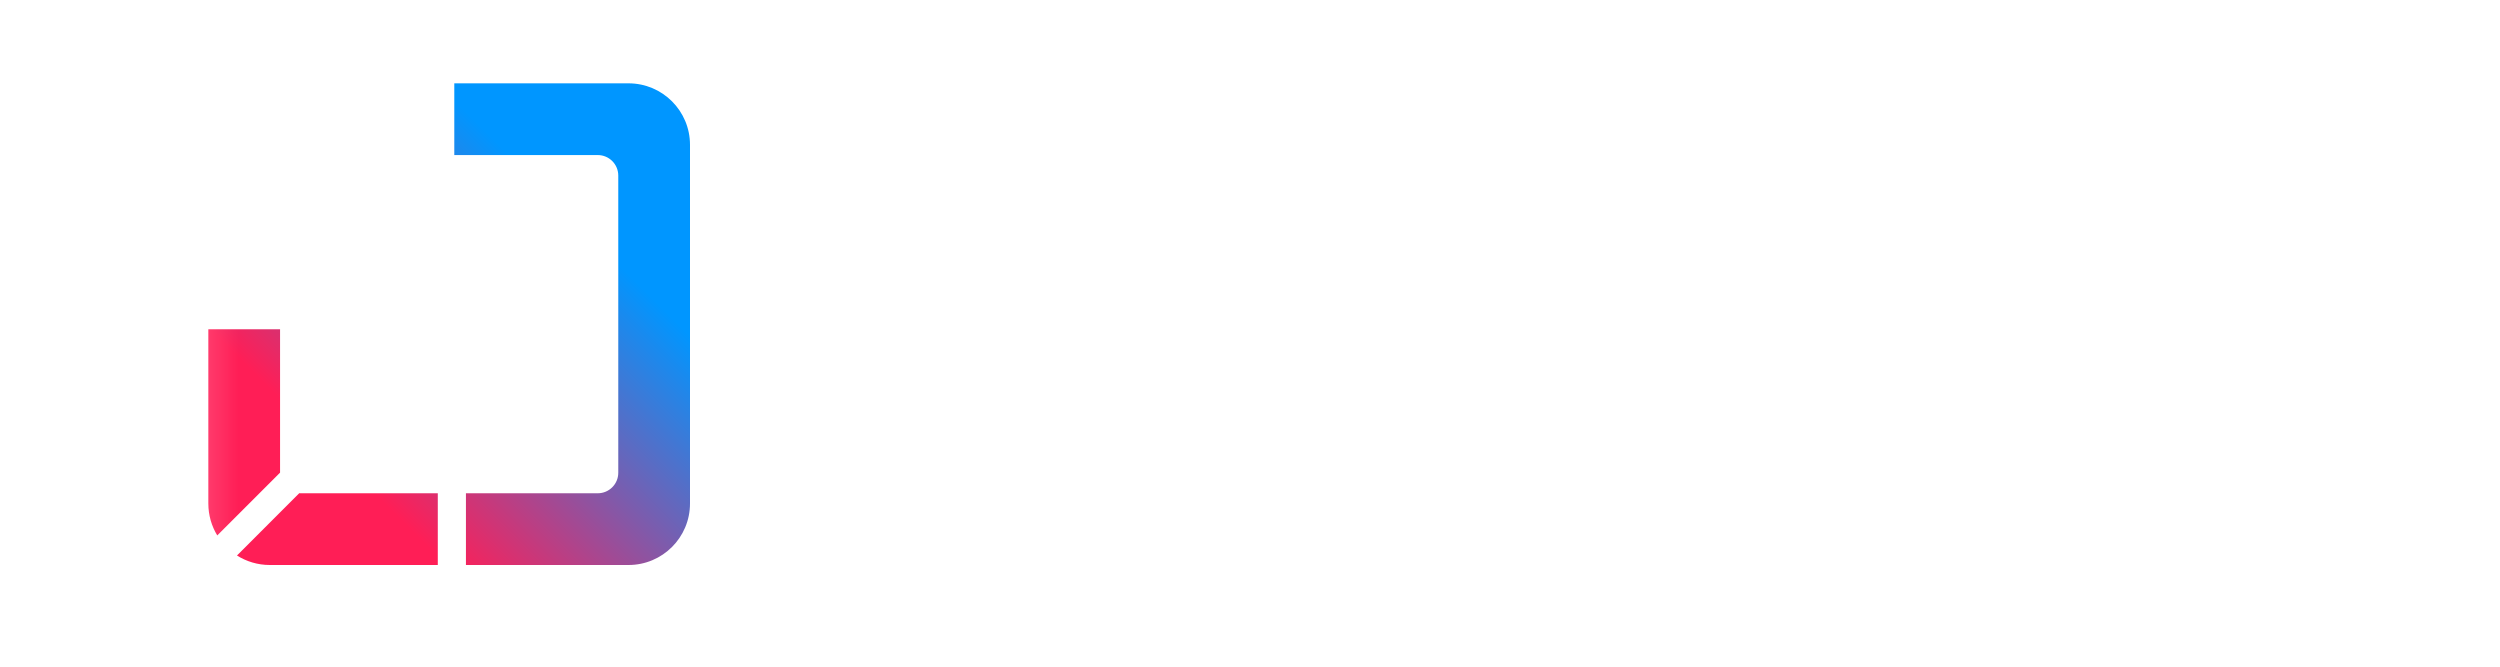
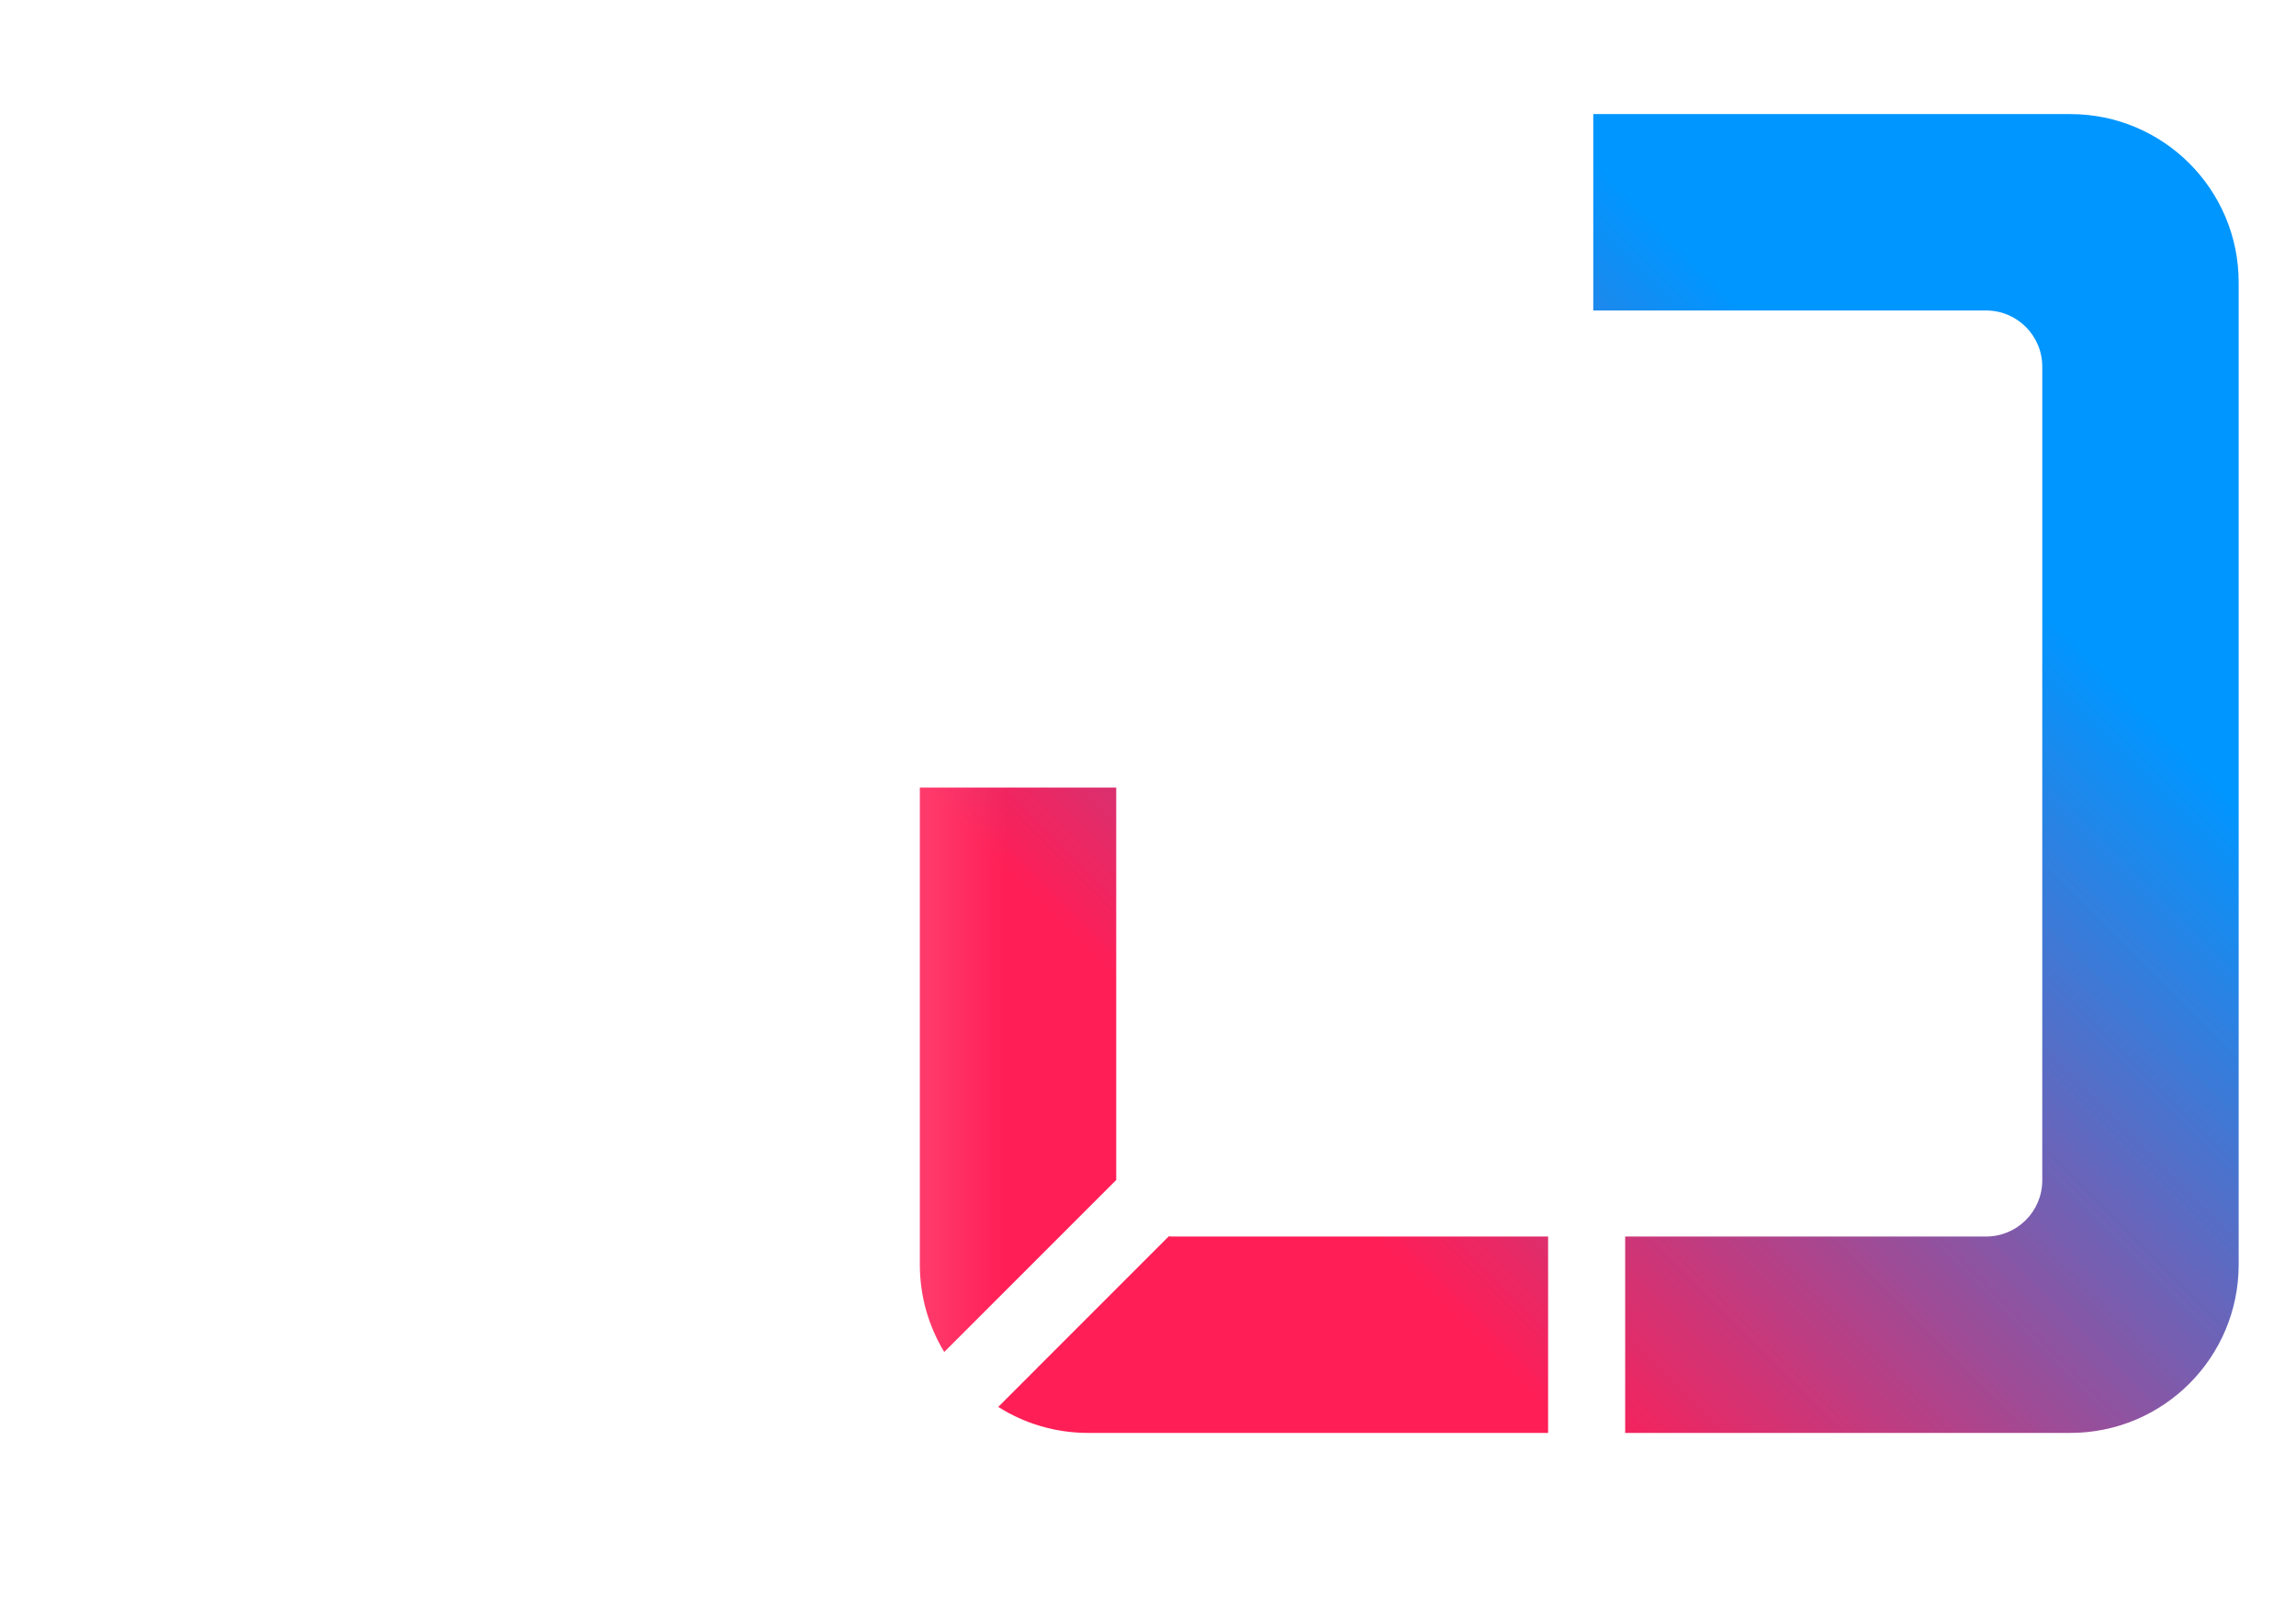
- <svg xmlns="http://www.w3.org/2000/svg" class="" fill="none" height="32" viewBox="0 0 120 28" width="120">
+ <svg xmlns="http://www.w3.org/2000/svg" fill="none" height="32" viewBox="0 0 28 28" width="46">
  <defs>
    <linearGradient gradientUnits="userSpaceOnUse" id="logo-ring-gradient" x1="15.023" x2="3.644" y1="4.006" y2="15.385">
      <stop stop-color="#0096FF" />
      <stop offset="1" stop-color="#FF1E56" />
    </linearGradient>
    <linearGradient id="gradient">
      <stop offset="0%" stop-color="#000000" />
      <stop offset="25%" stop-color="#ffffff" />
      <stop offset="85%" stop-color="#ffffff" />
      <stop offset="100%" stop-color="#000000" />
    </linearGradient>
    <mask id="logo-mask">
      <rect fill="url(#gradient)" height="26" transform="translate(-8,0)" width="46" x="0" y="0" />
    </mask>
  </defs>
  <g mask="url(#logo-mask)" transform="translate(8,0)">
    <g class="z-0 relative" opacity="1" style="transform: none; transform-origin: 13.56px 13.56px;" transform-origin="13.56px 13.56px">
      <path class="dark:fill-white fill-black" clip-rule="evenodd" d="M10.944 10.485C10.683 10.485 10.471 10.697 10.471 10.958V16.223C10.471 16.485 10.683 16.697 10.944 16.697H16.21C16.471 16.697 16.683 16.485 16.683 16.223V10.958C16.683 10.697 16.471 10.485 16.21 10.485H10.944ZM7.146 6.726C6.907 6.726 6.713 6.92 6.713 7.16V20.021C6.713 20.261 6.907 20.455 7.146 20.455H20.008C20.247 20.455 20.441 20.261 20.441 20.021V7.16C20.441 6.92 20.247 6.726 20.008 6.726H7.146Z" fill-rule="evenodd" />
      <path clip-rule="evenodd" d="M2 13.806V22.168C2 22.73 2.157 23.254 2.428 23.701L5.443 20.686V13.806H2ZM3.375 24.664L6.364 21.674C6.385 21.676 6.406 21.677 6.427 21.677H13.014V25.12H4.951C4.372 25.12 3.831 24.953 3.375 24.664ZM14.365 25.12H22.168C23.799 25.12 25.12 23.799 25.12 22.168V4.951C25.12 3.321 23.799 2 22.168 2H13.806V5.443H20.693C21.236 5.443 21.677 5.884 21.677 6.427V20.693C21.677 21.236 21.236 21.677 20.693 21.677H14.365V25.12Z" fill="url(#logo-ring-gradient)" fill-rule="evenodd" />
    </g>
  </g>
-   <g class="z-10 relative header-logo_desktopLogo__zIjld" transform="translate(8,0)">
-     <path class="dark:fill-white fill-black" d="M48.262 11.294V8.244H33.562V11.294H39.111V21.437H42.713V11.294H48.262Z" />
-     <path class="dark:fill-white fill-black" d="M56.568 21.64C61.088 21.64 63.569 19.343 63.569 15.557V8.244H59.967V15.208C59.967 17.321 58.865 18.516 56.568 18.516C54.271 18.516 53.169 17.321 53.169 15.208V8.244H49.567V15.557C49.567 19.343 52.048 21.64 56.568 21.64Z" />
-     <path class="dark:fill-white fill-black" d="M69.082 17.064H72.665L75.495 21.437H79.629L76.432 16.678C78.233 16.035 79.335 14.602 79.335 12.654C79.335 9.824 77.222 8.244 74.006 8.244H65.48V21.437H69.082V17.064ZM69.082 14.216V11.258H73.823C75.091 11.258 75.789 11.809 75.789 12.746C75.789 13.628 75.091 14.216 73.823 14.216H69.082Z" />
-     <path class="dark:fill-white fill-black" d="M81.011 21.437H90.437C93.377 21.437 95.068 20.041 95.068 17.707C95.068 16.145 94.075 15.08 92.899 14.602C93.708 14.216 94.7 13.297 94.7 11.846C94.7 9.512 93.046 8.244 90.125 8.244H81.011V21.437ZM84.465 13.408V11.166H89.757C90.75 11.166 91.301 11.552 91.301 12.287C91.301 13.022 90.75 13.408 89.757 13.408H84.465ZM84.465 16.109H90.088C91.062 16.109 91.595 16.586 91.595 17.303C91.595 18.02 91.062 18.497 90.088 18.497H84.465V16.109Z" />
-     <path class="dark:fill-white fill-black" d="M103.873 8.024C99.261 8.024 95.935 10.909 95.935 14.841C95.935 18.773 99.261 21.658 103.873 21.658C108.485 21.658 111.793 18.773 111.793 14.841C111.793 10.909 108.485 8.024 103.873 8.024ZM103.873 11.147C106.299 11.147 108.118 12.581 108.118 14.841C108.118 17.101 106.299 18.534 103.873 18.534C101.448 18.534 99.629 17.101 99.629 14.841C99.629 12.581 101.448 11.147 103.873 11.147Z" />
-   </g>
</svg>
